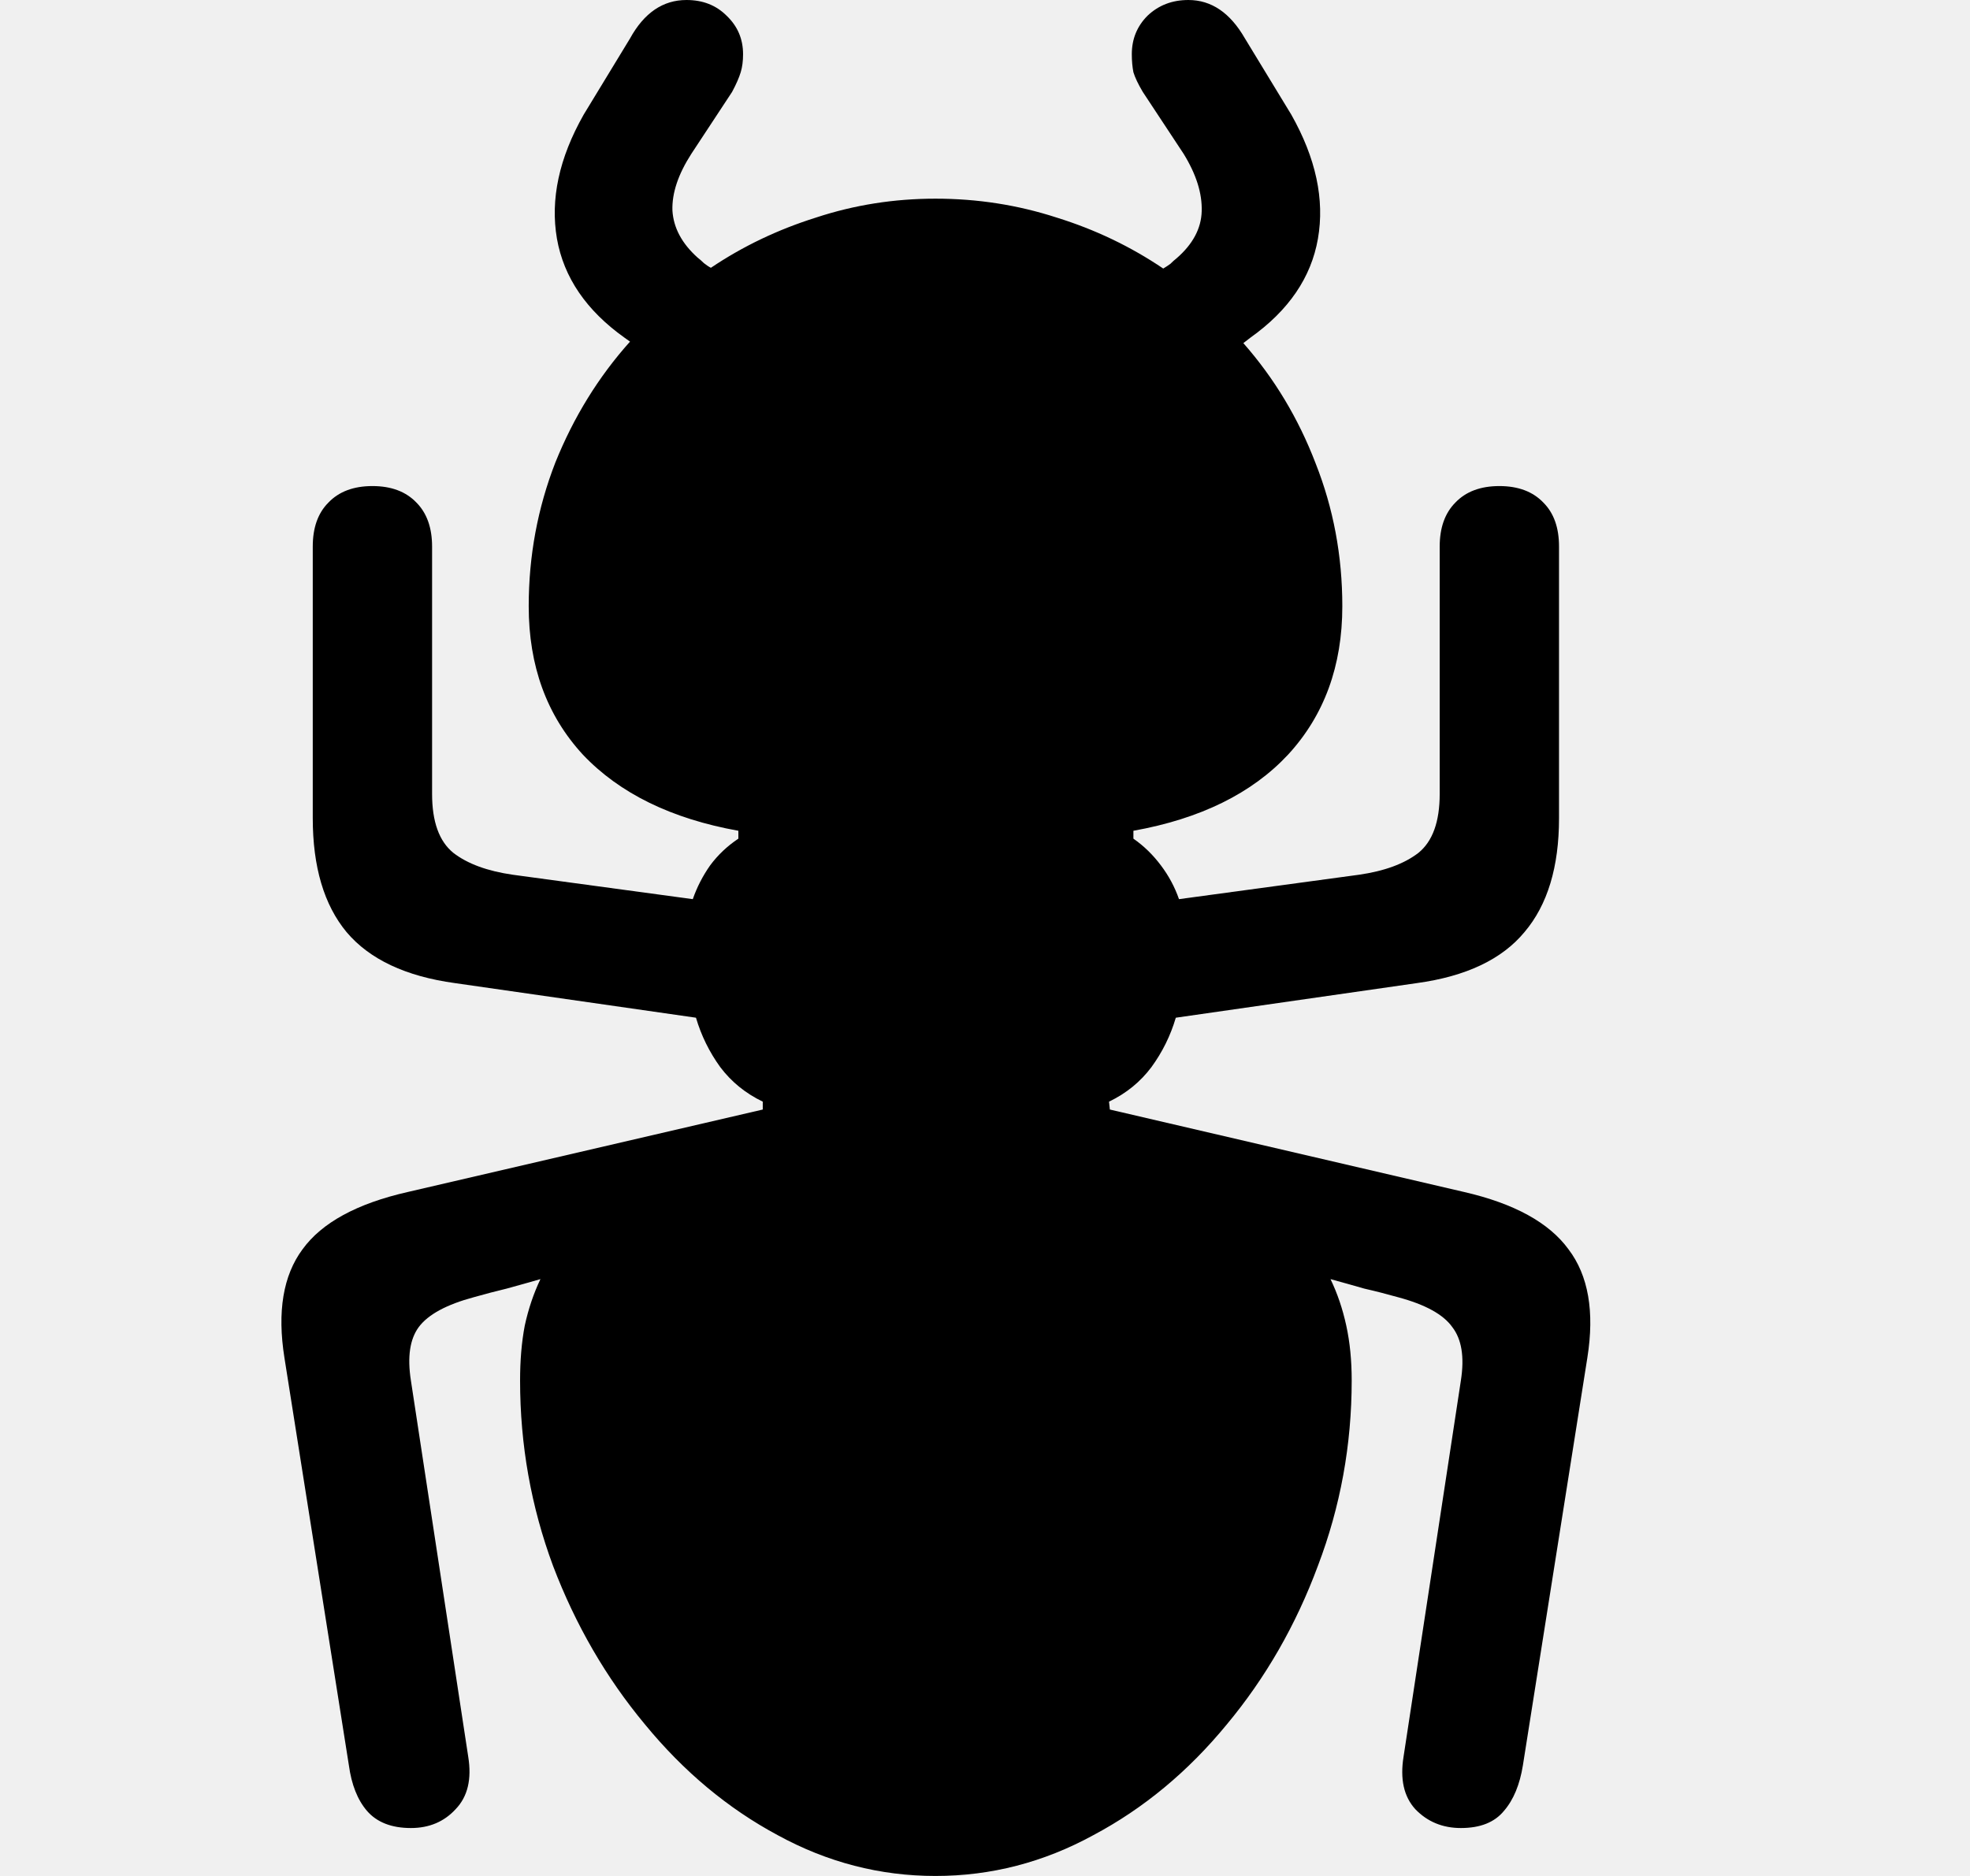
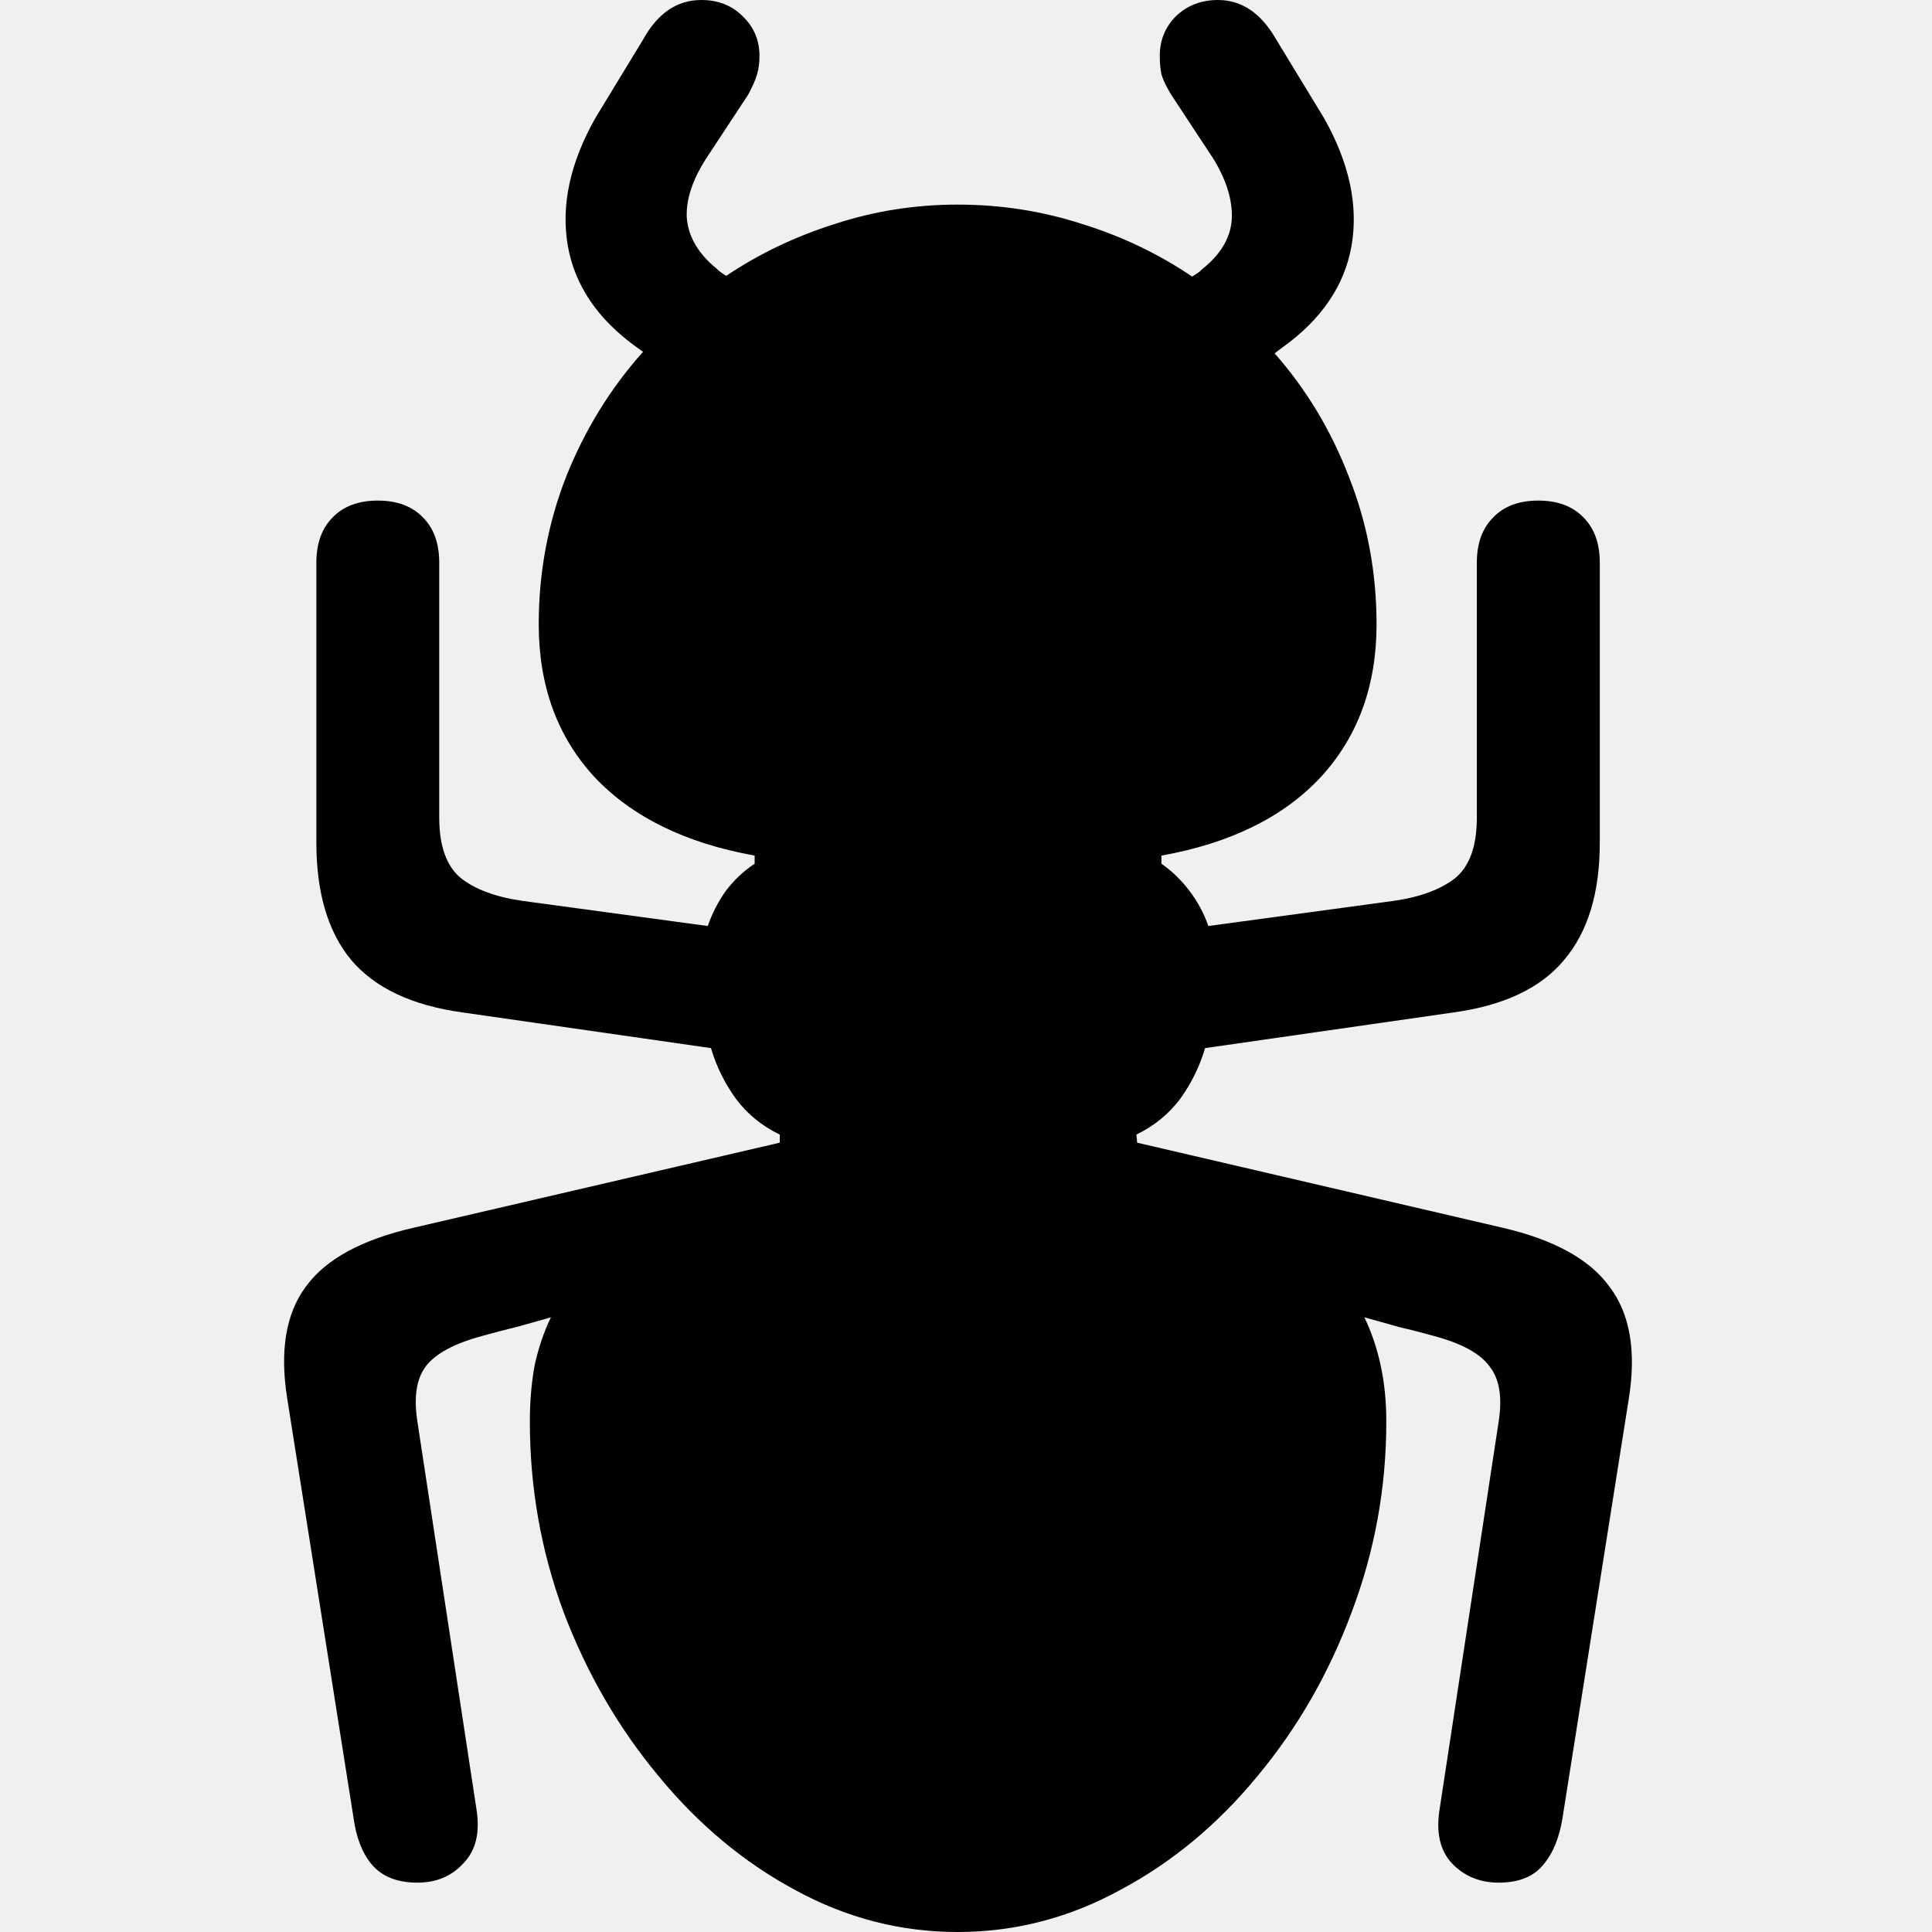
- <svg xmlns="http://www.w3.org/2000/svg" width="21" height="20" viewBox="0 0 21 20" fill="none">
-   <g clip-path="url(#clip0_1_458)">
-     <path d="M9.972 20C10.564 20 11.125 19.855 11.655 19.565C12.191 19.28 12.665 18.887 13.078 18.384C13.491 17.888 13.815 17.324 14.049 16.693C14.289 16.062 14.409 15.404 14.409 14.717C14.409 14.505 14.39 14.31 14.351 14.132C14.312 13.953 14.256 13.788 14.183 13.637C14.306 13.671 14.426 13.704 14.543 13.738C14.666 13.766 14.786 13.797 14.903 13.83C15.194 13.908 15.386 14.014 15.481 14.148C15.581 14.277 15.612 14.466 15.573 14.717L14.962 18.727C14.923 18.968 14.965 19.154 15.087 19.288C15.216 19.422 15.378 19.489 15.573 19.489C15.78 19.489 15.933 19.428 16.033 19.305C16.134 19.188 16.201 19.026 16.234 18.82L16.921 14.475C16.999 13.984 16.932 13.598 16.72 13.319C16.513 13.035 16.142 12.831 15.607 12.708L11.831 11.829L11.822 11.745C12.007 11.656 12.157 11.533 12.274 11.377C12.392 11.215 12.478 11.04 12.534 10.85L15.104 10.481C15.629 10.409 16.011 10.227 16.251 9.937C16.497 9.647 16.619 9.242 16.619 8.723V5.827C16.619 5.626 16.564 5.47 16.452 5.358C16.34 5.241 16.184 5.182 15.983 5.182C15.782 5.182 15.626 5.241 15.514 5.358C15.403 5.47 15.347 5.626 15.347 5.827V8.464C15.347 8.76 15.272 8.969 15.121 9.092C14.97 9.209 14.758 9.287 14.485 9.326L12.568 9.586C12.523 9.457 12.459 9.337 12.375 9.226C12.291 9.114 12.194 9.019 12.082 8.941V8.857C12.796 8.729 13.346 8.458 13.731 8.045C14.116 7.627 14.309 7.099 14.309 6.463C14.309 5.927 14.214 5.419 14.024 4.939C13.84 4.459 13.583 4.032 13.254 3.658L13.329 3.6C13.737 3.31 13.977 2.958 14.049 2.545C14.122 2.126 14.027 1.686 13.765 1.222L13.271 0.41C13.114 0.137 12.914 3.05176e-05 12.668 3.05176e-05C12.495 3.05176e-05 12.35 0.056 12.233 0.167C12.121 0.279 12.065 0.416 12.065 0.578C12.065 0.65 12.071 0.714 12.082 0.77C12.099 0.826 12.132 0.896 12.182 0.98L12.618 1.641C12.752 1.859 12.816 2.062 12.81 2.252C12.805 2.436 12.715 2.604 12.542 2.754C12.52 2.771 12.498 2.791 12.476 2.813C12.453 2.83 12.428 2.846 12.4 2.863C12.054 2.629 11.675 2.447 11.262 2.319C10.849 2.185 10.419 2.118 9.972 2.118C9.531 2.118 9.107 2.185 8.7 2.319C8.292 2.447 7.918 2.626 7.578 2.855C7.556 2.844 7.531 2.827 7.503 2.805C7.48 2.782 7.458 2.763 7.436 2.746C7.268 2.595 7.179 2.428 7.168 2.244C7.162 2.059 7.229 1.859 7.369 1.641L7.804 0.98C7.849 0.896 7.879 0.826 7.896 0.77C7.913 0.714 7.921 0.65 7.921 0.578C7.921 0.416 7.863 0.279 7.745 0.167C7.634 0.056 7.492 3.05176e-05 7.318 3.05176e-05C7.067 3.05176e-05 6.866 0.137 6.716 0.41L6.222 1.222C5.959 1.686 5.865 2.126 5.937 2.545C6.01 2.958 6.25 3.31 6.657 3.6L6.716 3.642C6.381 4.016 6.116 4.445 5.92 4.931C5.731 5.417 5.636 5.927 5.636 6.463C5.636 7.099 5.828 7.627 6.213 8.045C6.604 8.458 7.157 8.729 7.871 8.857V8.941C7.754 9.019 7.653 9.114 7.57 9.226C7.492 9.337 7.43 9.457 7.385 9.586L5.468 9.326C5.195 9.287 4.983 9.209 4.832 9.092C4.681 8.969 4.606 8.76 4.606 8.464V5.827C4.606 5.626 4.55 5.47 4.439 5.358C4.327 5.241 4.171 5.182 3.97 5.182C3.769 5.182 3.613 5.241 3.501 5.358C3.389 5.47 3.334 5.626 3.334 5.827V8.723C3.334 9.242 3.454 9.647 3.694 9.937C3.939 10.227 4.324 10.409 4.849 10.481L7.419 10.85C7.475 11.04 7.561 11.215 7.678 11.377C7.796 11.533 7.946 11.656 8.131 11.745V11.829L4.347 12.708C3.805 12.831 3.431 13.035 3.225 13.319C3.018 13.598 2.954 13.984 3.032 14.475L3.719 18.82C3.747 19.026 3.811 19.188 3.911 19.305C4.017 19.428 4.174 19.489 4.38 19.489C4.575 19.489 4.734 19.422 4.857 19.288C4.986 19.154 5.03 18.968 4.991 18.727L4.38 14.717C4.341 14.466 4.369 14.277 4.464 14.148C4.564 14.014 4.76 13.908 5.05 13.83C5.167 13.797 5.284 13.766 5.401 13.738C5.524 13.704 5.644 13.671 5.761 13.637C5.689 13.788 5.633 13.953 5.594 14.132C5.56 14.31 5.544 14.505 5.544 14.717C5.544 15.404 5.661 16.062 5.895 16.693C6.135 17.324 6.462 17.888 6.875 18.384C7.288 18.887 7.759 19.28 8.29 19.565C8.82 19.855 9.381 20 9.972 20Z" fill="black" />
-   </g>
-   <defs>
-     <clipPath id="clip0_1_458">
-       <rect width="20" height="20" fill="white" transform="translate(0.0588379 3.05176e-05)" />
-     </clipPath>
-   </defs>
+ <svg xmlns="http://www.w3.org/2000/svg" width="20" height="20" viewBox="0 0 20 20" fill="none">
+   <path d="M9.913 20C10.505 20 11.066 19.855 11.596 19.565C12.132 19.28 12.606 18.887 13.019 18.384C13.432 17.888 13.756 17.324 13.991 16.693C14.23 16.062 14.351 15.404 14.351 14.717C14.351 14.505 14.331 14.31 14.292 14.132C14.253 13.953 14.197 13.788 14.124 13.637C14.247 13.671 14.367 13.704 14.484 13.738C14.607 13.766 14.727 13.797 14.844 13.83C15.135 13.908 15.327 14.014 15.422 14.148C15.523 14.277 15.553 14.466 15.514 14.717L14.903 18.727C14.864 18.968 14.906 19.154 15.029 19.288C15.157 19.422 15.319 19.489 15.514 19.489C15.721 19.489 15.874 19.428 15.975 19.305C16.075 19.188 16.142 19.026 16.175 18.82L16.862 14.475C16.94 13.984 16.873 13.598 16.661 13.319C16.455 13.035 16.083 12.831 15.548 12.708L11.772 11.829L11.764 11.745C11.948 11.656 12.098 11.533 12.216 11.377C12.333 11.215 12.419 11.04 12.475 10.85L15.045 10.481C15.57 10.409 15.952 10.227 16.192 9.937C16.438 9.647 16.561 9.242 16.561 8.723V5.827C16.561 5.626 16.505 5.47 16.393 5.358C16.282 5.241 16.125 5.182 15.924 5.182C15.723 5.182 15.567 5.241 15.456 5.358C15.344 5.47 15.288 5.626 15.288 5.827V8.464C15.288 8.76 15.213 8.969 15.062 9.092C14.911 9.209 14.699 9.287 14.426 9.326L12.509 9.586C12.464 9.457 12.4 9.337 12.316 9.226C12.232 9.114 12.135 9.019 12.023 8.941V8.857C12.738 8.729 13.287 8.458 13.672 8.045C14.057 7.627 14.25 7.099 14.25 6.463C14.25 5.927 14.155 5.419 13.965 4.939C13.781 4.459 13.524 4.032 13.195 3.658L13.271 3.6C13.678 3.31 13.918 2.958 13.991 2.545C14.063 2.126 13.968 1.686 13.706 1.222L13.212 0.41C13.056 0.137 12.855 3.05176e-05 12.609 3.05176e-05C12.436 3.05176e-05 12.291 0.056 12.174 0.167C12.062 0.279 12.006 0.416 12.006 0.578C12.006 0.65 12.012 0.714 12.023 0.77C12.04 0.826 12.073 0.896 12.124 0.98L12.559 1.641C12.693 1.859 12.757 2.062 12.752 2.252C12.746 2.436 12.657 2.604 12.484 2.754C12.461 2.771 12.439 2.791 12.417 2.813C12.394 2.83 12.369 2.846 12.341 2.863C11.995 2.629 11.616 2.447 11.203 2.319C10.79 2.185 10.36 2.118 9.913 2.118C9.473 2.118 9.048 2.185 8.641 2.319C8.234 2.447 7.86 2.626 7.519 2.855C7.497 2.844 7.472 2.827 7.444 2.805C7.421 2.782 7.399 2.763 7.377 2.746C7.209 2.595 7.12 2.428 7.109 2.244C7.103 2.059 7.17 1.859 7.31 1.641L7.745 0.98C7.79 0.896 7.821 0.826 7.837 0.77C7.854 0.714 7.862 0.65 7.862 0.578C7.862 0.416 7.804 0.279 7.687 0.167C7.575 0.056 7.433 3.05176e-05 7.26 3.05176e-05C7.008 3.05176e-05 6.808 0.137 6.657 0.41L6.163 1.222C5.901 1.686 5.806 2.126 5.878 2.545C5.951 2.958 6.191 3.31 6.598 3.6L6.657 3.642C6.322 4.016 6.057 4.445 5.862 4.931C5.672 5.417 5.577 5.927 5.577 6.463C5.577 7.099 5.769 7.627 6.155 8.045C6.545 8.458 7.098 8.729 7.812 8.857V8.941C7.695 9.019 7.595 9.114 7.511 9.226C7.433 9.337 7.371 9.457 7.327 9.586L5.41 9.326C5.136 9.287 4.924 9.209 4.773 9.092C4.623 8.969 4.547 8.76 4.547 8.464V5.827C4.547 5.626 4.491 5.47 4.38 5.358C4.268 5.241 4.112 5.182 3.911 5.182C3.71 5.182 3.554 5.241 3.442 5.358C3.331 5.47 3.275 5.626 3.275 5.827V8.723C3.275 9.242 3.395 9.647 3.635 9.937C3.88 10.227 4.265 10.409 4.79 10.481L7.36 10.85C7.416 11.04 7.502 11.215 7.62 11.377C7.737 11.533 7.888 11.656 8.072 11.745V11.829L4.288 12.708C3.746 12.831 3.372 13.035 3.166 13.319C2.959 13.598 2.895 13.984 2.973 14.475L3.66 18.82C3.688 19.026 3.752 19.188 3.852 19.305C3.958 19.428 4.115 19.489 4.321 19.489C4.517 19.489 4.676 19.422 4.798 19.288C4.927 19.154 4.971 18.968 4.932 18.727L4.321 14.717C4.282 14.466 4.31 14.277 4.405 14.148C4.505 14.014 4.701 13.908 4.991 13.83C5.108 13.797 5.225 13.766 5.343 13.738C5.465 13.704 5.585 13.671 5.703 13.637C5.63 13.788 5.574 13.953 5.535 14.132C5.502 14.31 5.485 14.505 5.485 14.717C5.485 15.404 5.602 16.062 5.836 16.693C6.076 17.324 6.403 17.888 6.816 18.384C7.229 18.887 7.701 19.28 8.231 19.565C8.761 19.855 9.322 20 9.913 20Z" fill="black" />
</svg>
